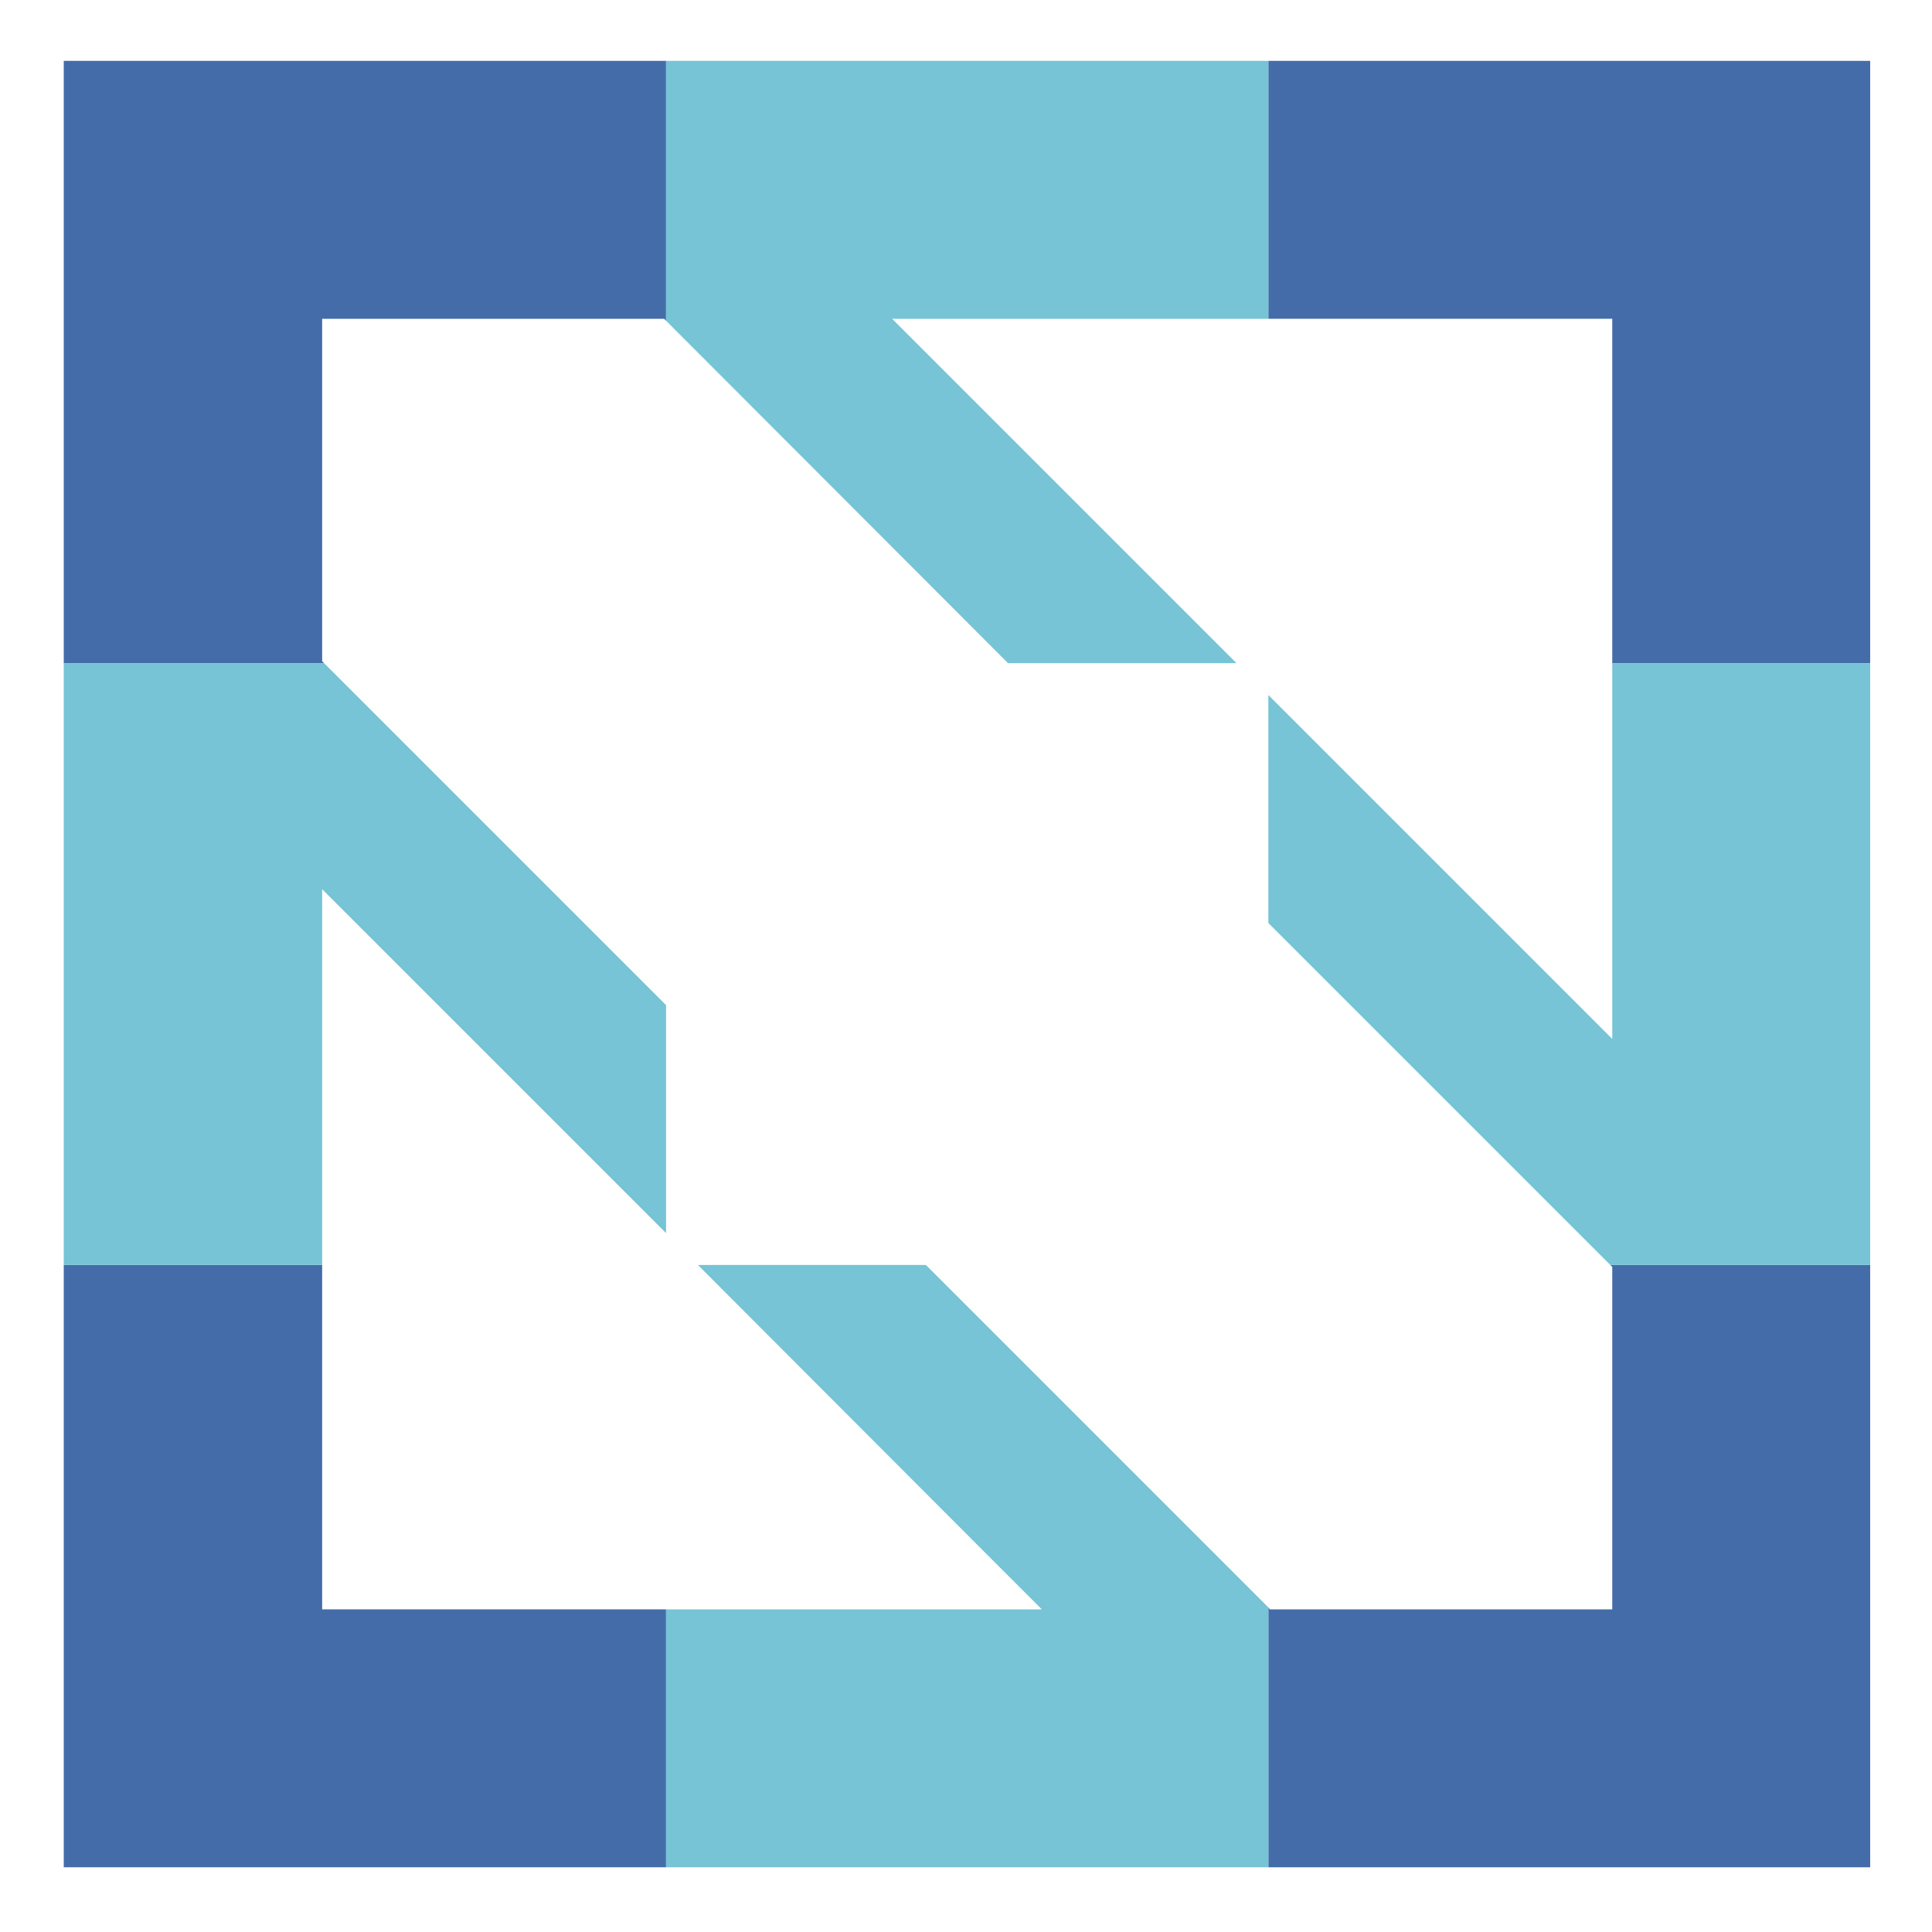
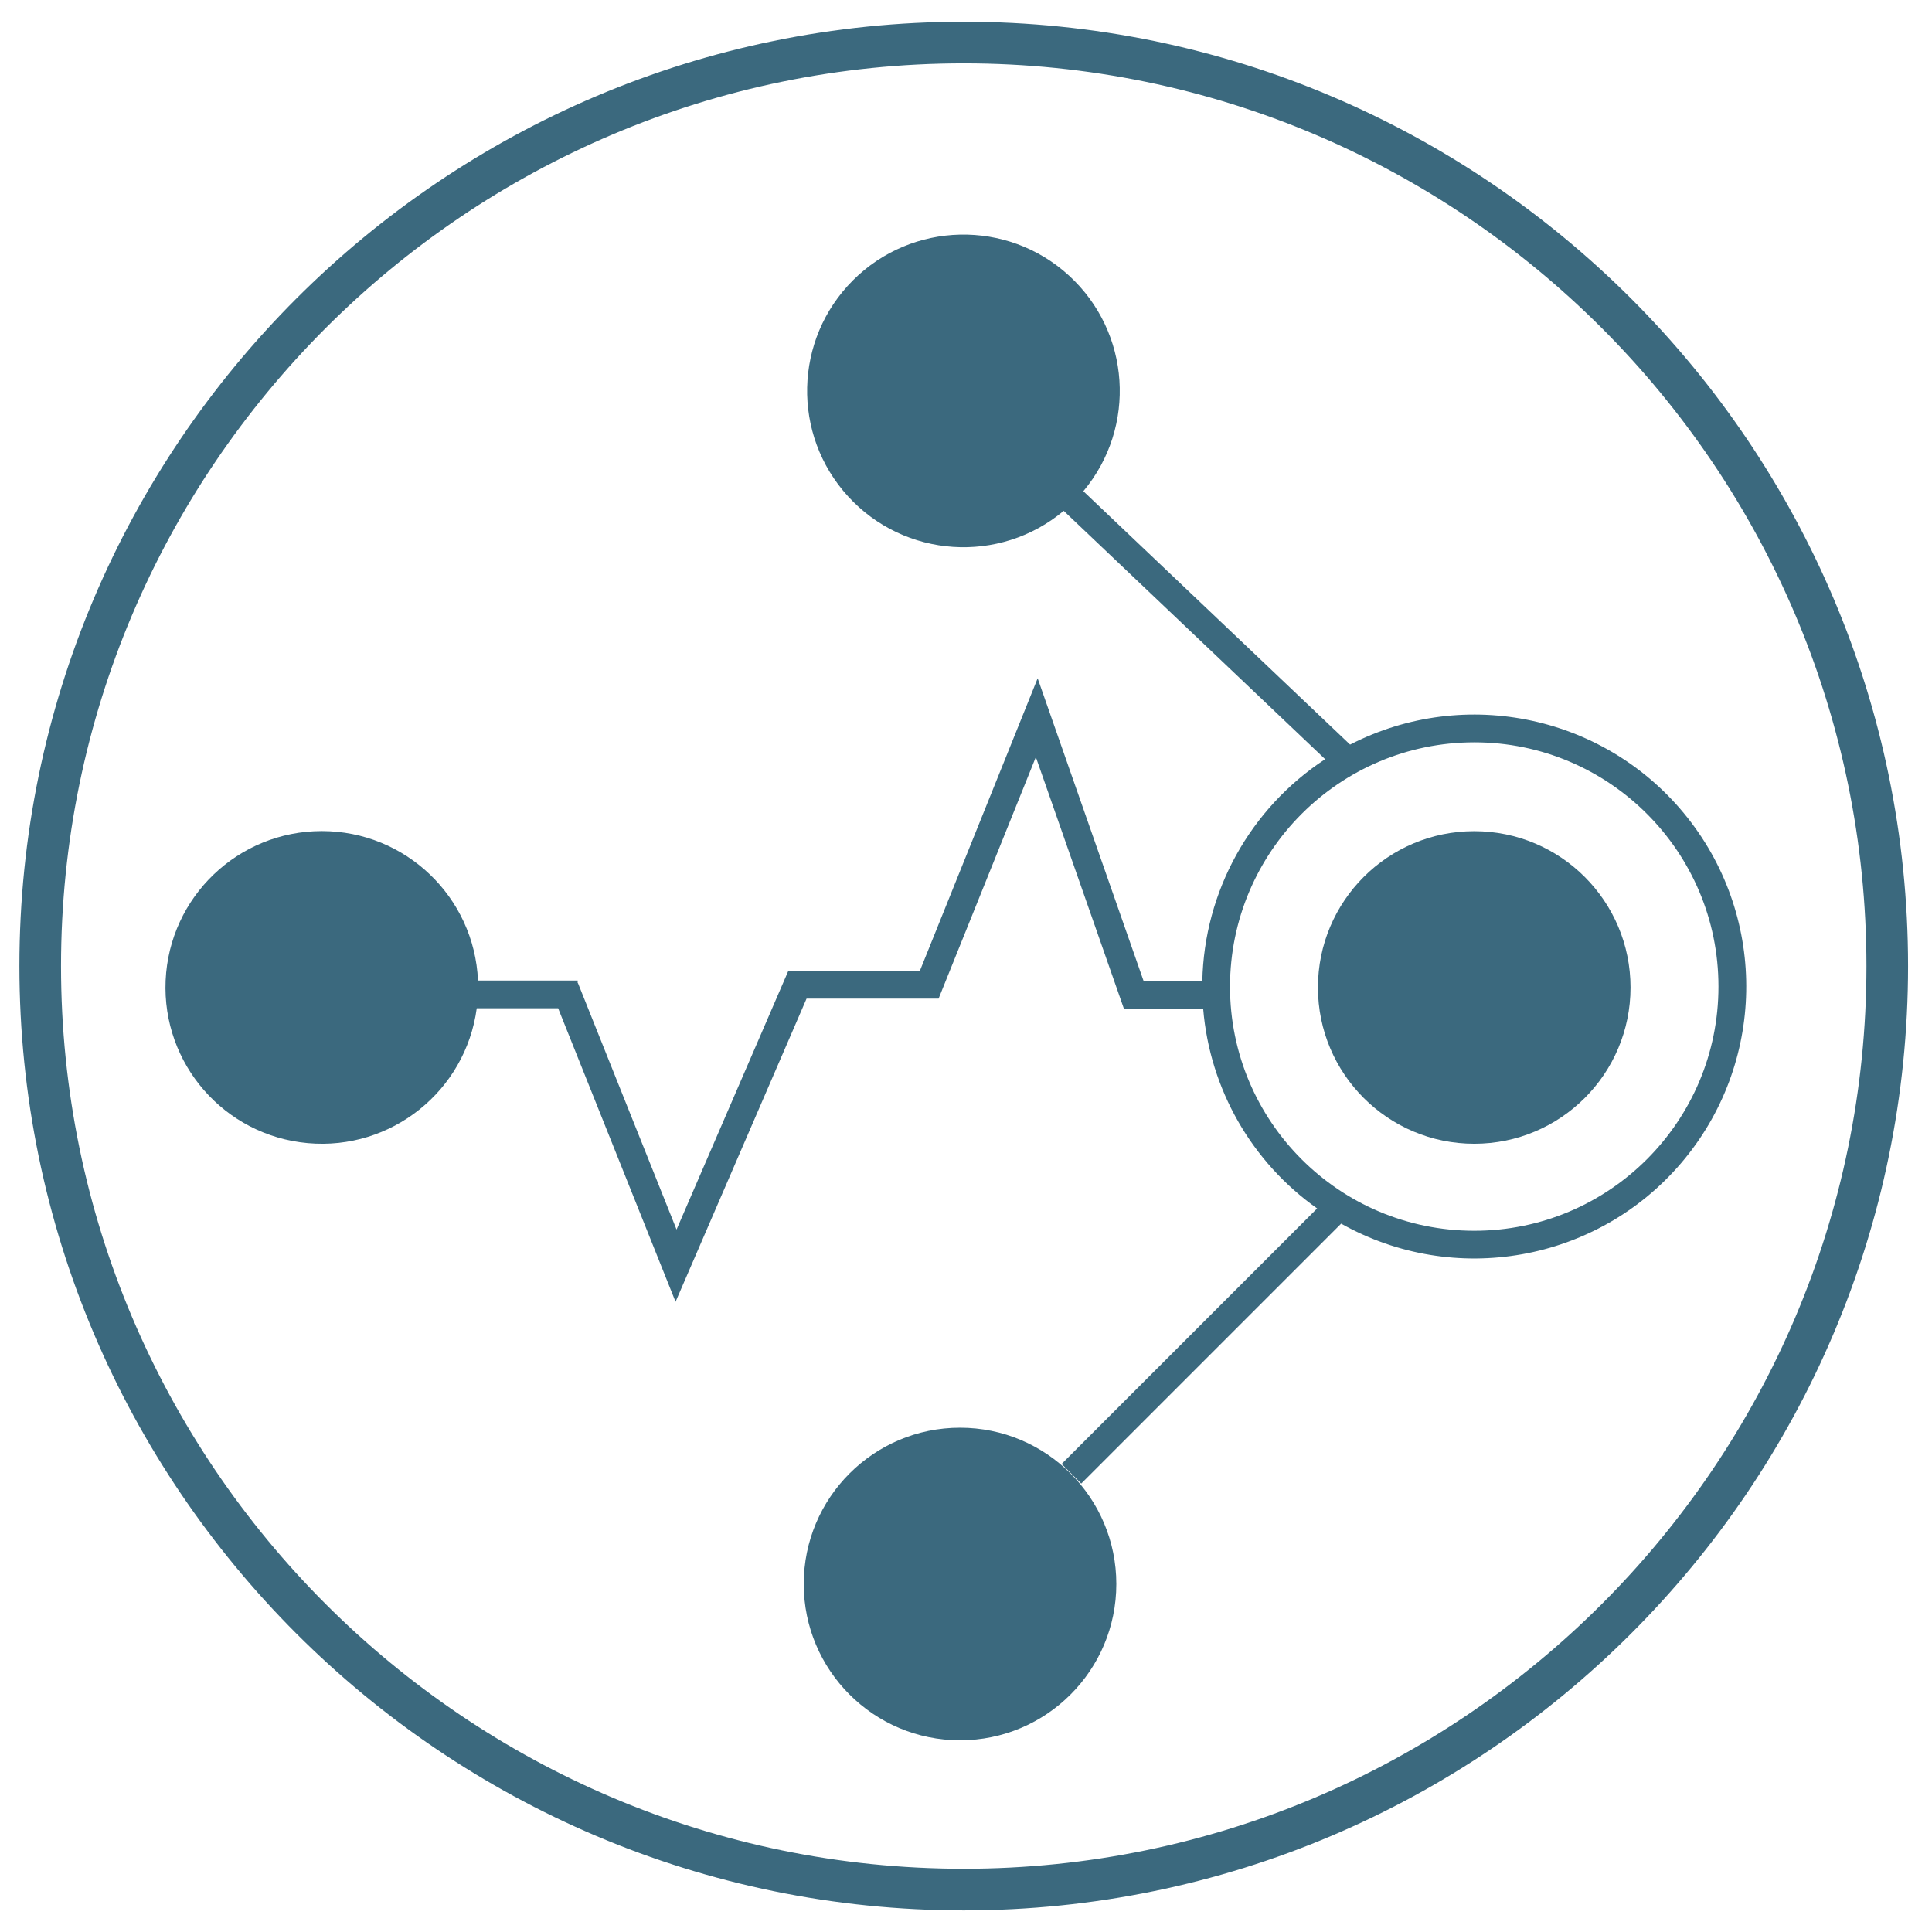
- <svg xmlns="http://www.w3.org/2000/svg" version="1.1" id="Layer_1" x="0px" y="0px" viewBox="0 0 400 400" style="enable-background:new 0 0 400 400;" xml:space="preserve">
-   <style type="text/css">
- 	.st0{fill:#446CA9;}
- 	.st1{fill:#76C4D5;}
- </style>
-   <g id="XMLID_15_">
-     <g id="XMLID_78_">
-       <polygon id="XMLID_82_" class="st0" points="66.7,261.9 13.2,261.9 13.2,386.6 137.9,386.6 137.9,333.2 66.7,333.2   " />
-       <polygon id="XMLID_81_" class="st0" points="333.8,262.3 333.8,333.2 262.9,333.2 262.6,332.8 262.6,386.6 387.2,386.6     387.2,261.9 333.4,261.9   " />
-       <polygon id="XMLID_80_" class="st0" points="13.2,137.3 67.1,137.3 66.7,136.9 66.7,66 66.7,66 137.5,66 137.9,66.4 137.9,12.6     13.2,12.6   " />
-       <polygon id="XMLID_79_" class="st0" points="262.6,12.6 262.6,66 333.8,66 333.8,137.3 387.2,137.3 387.2,12.6   " />
-     </g>
-     <g id="XMLID_73_">
-       <polygon id="XMLID_77_" class="st1" points="256,137.3 184.7,66 262.6,66 262.6,12.6 137.9,12.6 137.9,66.4 208.7,137.3   " />
-       <polygon id="XMLID_76_" class="st1" points="191.7,261.9 144.5,261.9 203.5,321 215.7,333.2 191.3,333.2 137.9,333.2 137.9,386.6     262.6,386.6 262.6,332.8 227.1,297.3   " />
-       <polygon id="XMLID_75_" class="st1" points="333.8,137.3 333.8,190.7 333.8,215.1 321.6,202.9 262.6,143.9 262.6,191.1 298,226.5     333.4,261.9 387.2,261.9 387.2,137.3   " />
-       <polygon id="XMLID_74_" class="st1" points="137.9,208.1 67.1,137.3 13.2,137.3 13.2,261.9 66.7,261.9 66.7,184.1 137.9,255.3       " />
-     </g>
-   </g>
+ <svg xmlns="http://www.w3.org/2000/svg" id="Layer_1" data-name="Layer 1" viewBox="0 0 432 432">
+   <defs>
+     <style>.cls-1{fill:none;}.cls-2{fill:#3b697e;}</style>
+   </defs>
+   <path class="cls-1" d="M329.643,275.202a54.609,54.609,0,1,0-54.608-54.61A54.672,54.672,0,0,0,329.643,275.202Zm.001-89.35a34.947,34.947,0,1,1-34.947,34.947A34.947,34.947,0,0,1,329.643,185.852Z" />
+   <path class="cls-1" d="M417.343,216.014c0-111.3-90.549-201.85-201.85-201.85S13.644,104.714,13.644,216.014,104.193,417.863,215.493,417.863,417.343,327.314,417.343,216.014Zm-292.54,9.436H106.603a35.326,35.326,0,1,1,.278-6.204h22.288v.592l.064-.025,22.046,55.117,24.993-57.842h29.413L232.023,151.665l23.712,67.749h13.111a60.813,60.813,0,0,1,27.463-49.657L237.852,114.223a34.961,34.961,0,1,1,4.39-4.389l59.643,56.66a60.816,60.816,0,1,1-1.998,107.117l-58.118,58.118-4.386-4.386,57.134-57.134a60.828,60.828,0,0,1-25.476-44.59H251.333l-19.716-56.332-21.743,54.005H180.349l-29.292,67.79Zm54.915,128.736a34.947,34.947,0,1,1,34.947,34.947A34.947,34.947,0,0,1,179.719,354.187Z" />
+   <path class="cls-2" d="M426.649,216.014c0-116.432-94.724-211.156-211.156-211.156S4.338,99.582,4.338,216.014,99.061,427.17,215.493,427.17,426.649,332.446,426.649,216.014Zm-413.005,0c0-111.3,90.549-201.85,201.85-201.85S417.343,104.714,417.343,216.014,326.794,417.863,215.493,417.863,13.644,327.314,13.644,216.014Z" />
+   <circle class="cls-2" cx="329.643" cy="220.8" r="34.947" />
+   <circle class="cls-2" cx="214.666" cy="354.187" r="34.947" />
+   <path class="cls-2" d="M209.874,223.292l21.743-54.005,19.716,56.332h17.706a60.828,60.828,0,0,0,25.476,44.59l-57.134,57.134,4.386,4.386,58.118-58.118a60.809,60.809,0,1,0,1.998-107.117l-59.643-56.66a34.954,34.954,0,1,0-4.39,4.389l58.457,55.534a60.813,60.813,0,0,0-27.463,49.657h-13.111l-23.712-67.749-26.338,65.423H176.271l-24.993,57.842-22.046-55.117-.064.025v-.592H106.881a34.958,34.958,0,1,0-.278,6.204h18.2l26.254,65.632,29.292-67.79Zm119.769-57.307a54.609,54.609,0,1,1-54.608,54.608A54.671,54.671,0,0,1,329.643,165.985Z" />
</svg>
